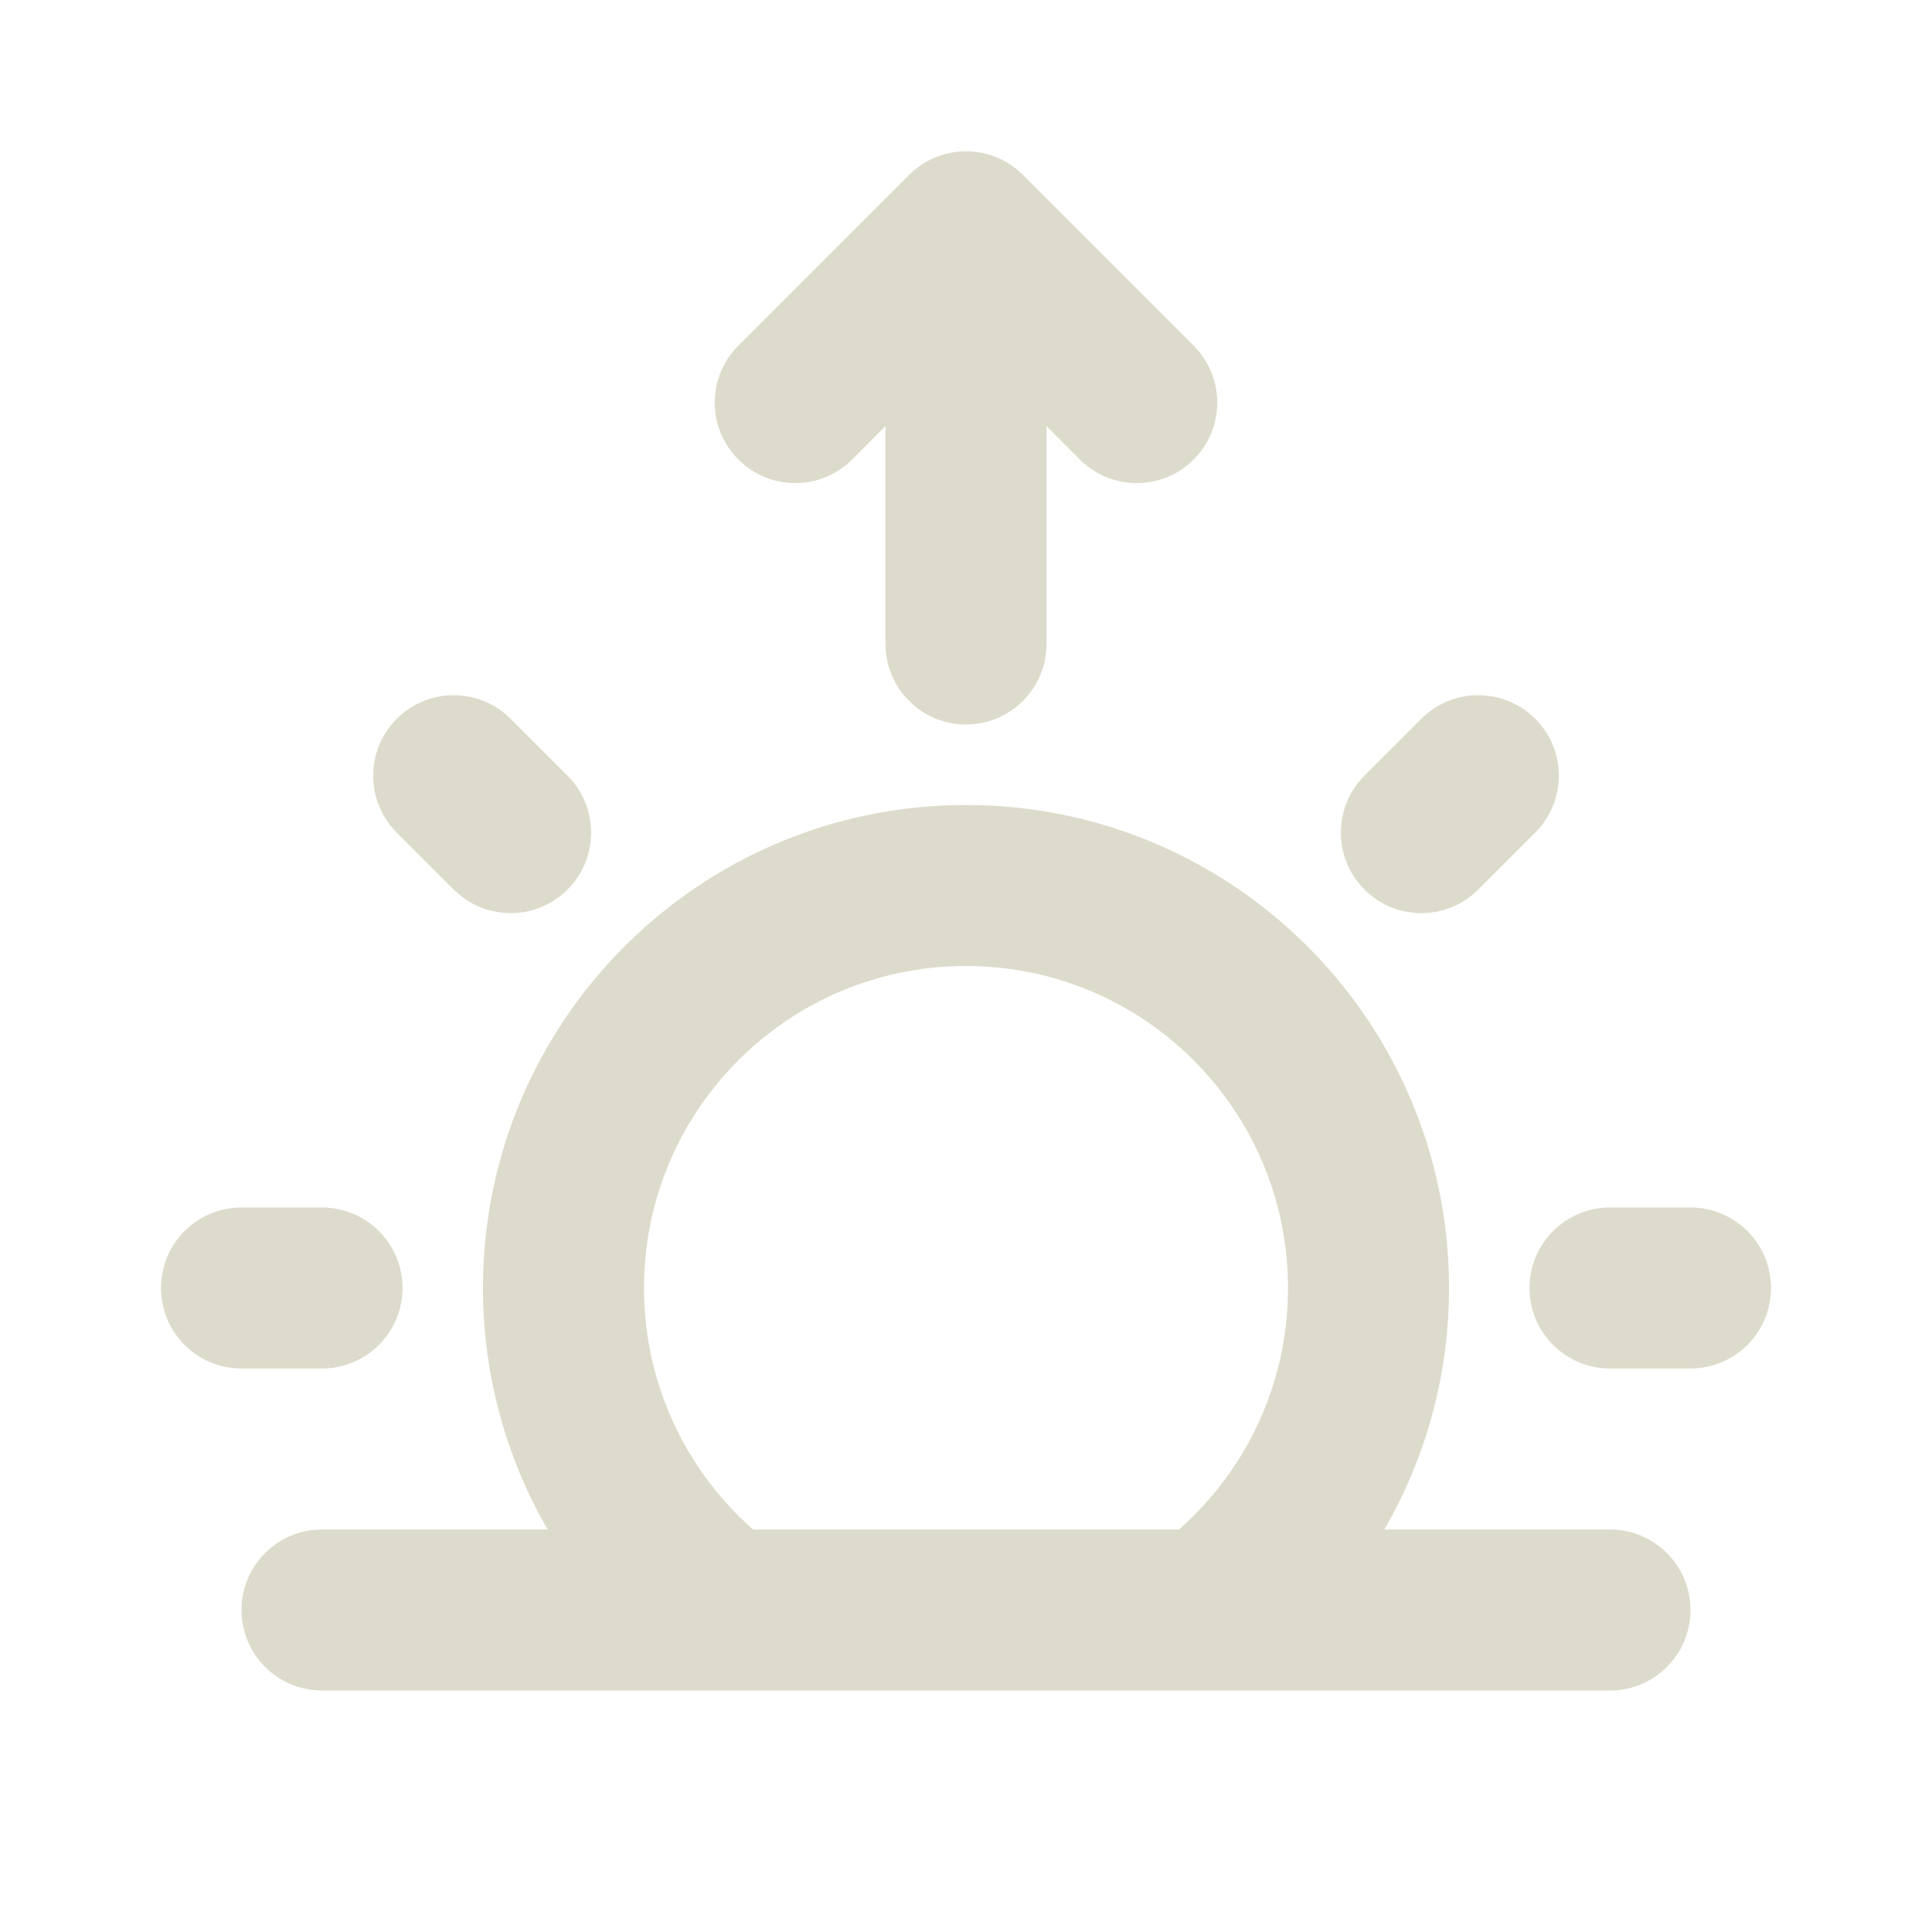
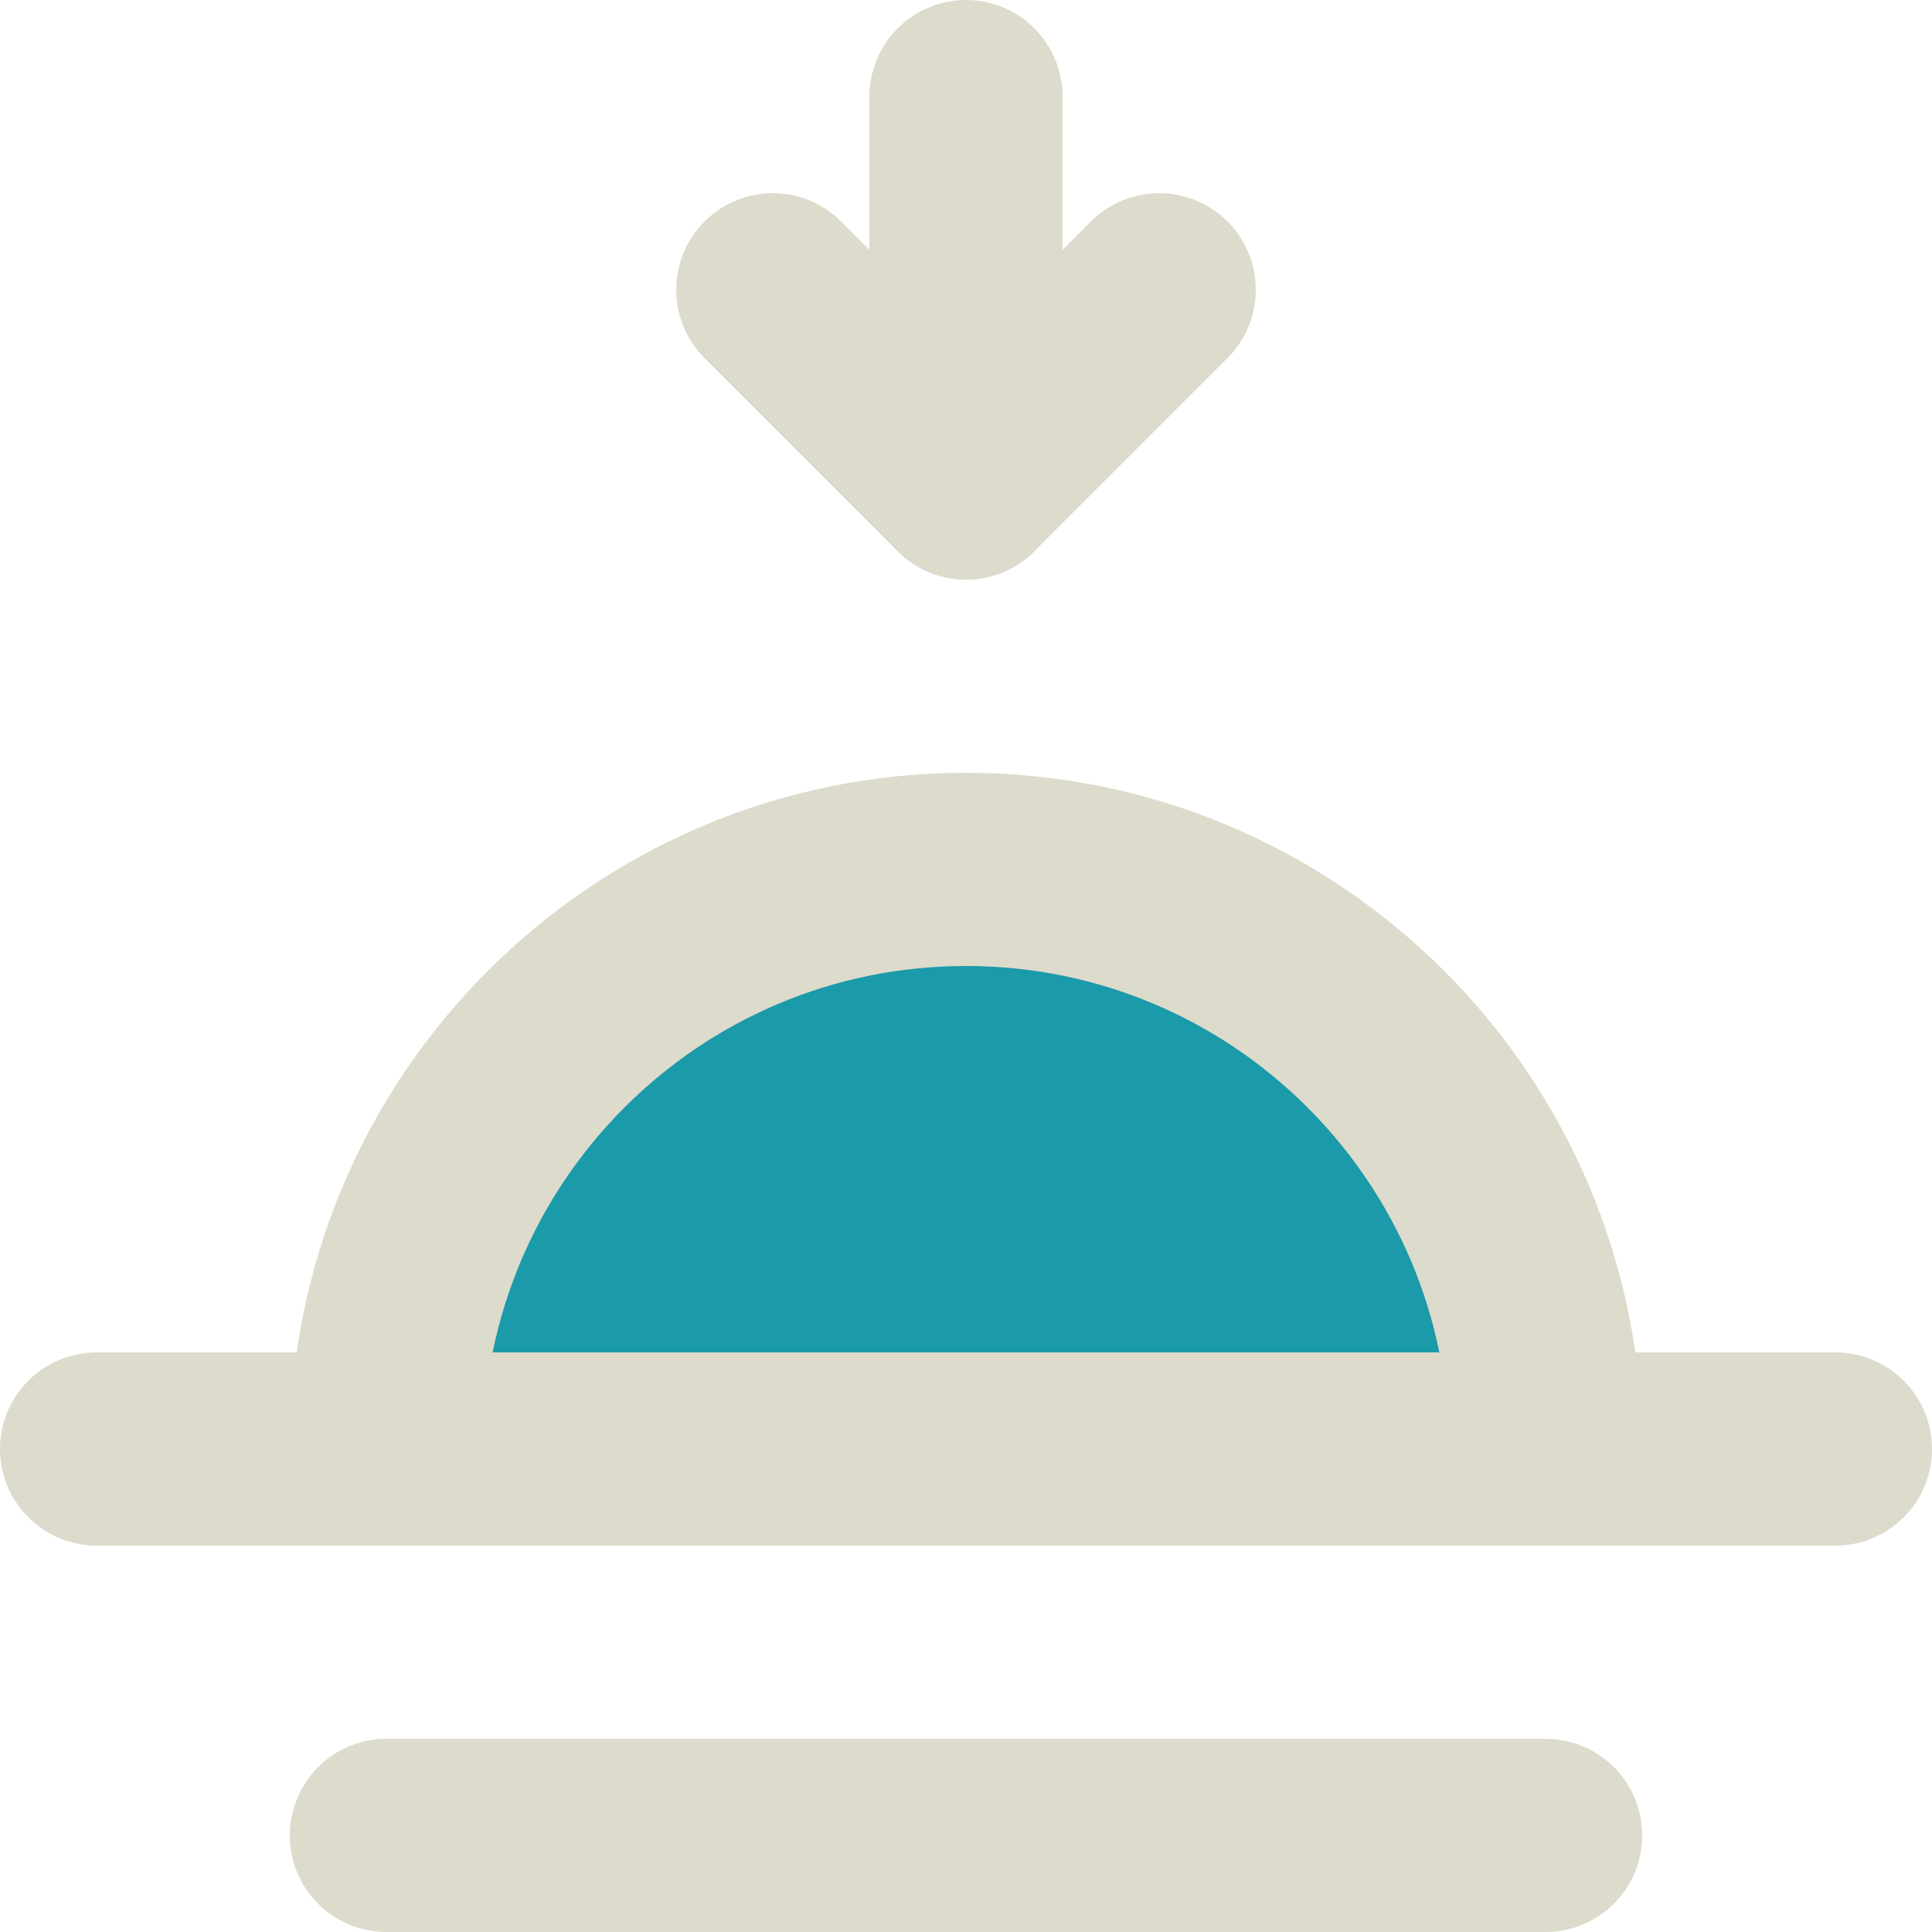
- <svg xmlns="http://www.w3.org/2000/svg" width="800px" height="800px" viewBox="0 0 24 24" version="1.1">
-   <g id="页面-1" stroke="none" stroke-width="1" fill="none" fill-rule="evenodd">
-     <g id="Weather" transform="translate(-720, 0)" fill-rule="nonzero">
-       <g id="sunrise_line" transform="translate(720, 0)">
-         <path d="M24,0 L24,24 L0,24 L0,0 L24,0 Z M12.593,23.258 L12.582,23.26 L12.511,23.295 L12.492,23.299 L12.492,23.299 L12.477,23.295 L12.406,23.26 C12.396,23.256 12.387,23.259 12.382,23.265 L12.378,23.276 L12.361,23.703 L12.366,23.723 L12.377,23.736 L12.48,23.81 L12.495,23.814 L12.495,23.814 L12.507,23.81 L12.611,23.736 L12.623,23.72 L12.623,23.72 L12.627,23.703 L12.61,23.276 C12.608,23.266 12.601,23.259 12.593,23.258 L12.593,23.258 Z M12.858,23.145 L12.845,23.147 L12.66,23.24 L12.65,23.25 L12.65,23.25 L12.647,23.261 L12.665,23.691 L12.67,23.703 L12.67,23.703 L12.678,23.71 L12.879,23.803 C12.891,23.807 12.902,23.803 12.908,23.795 L12.912,23.781 L12.878,23.167 C12.875,23.155 12.867,23.147 12.858,23.145 L12.858,23.145 Z M12.143,23.147 C12.133,23.142 12.122,23.145 12.116,23.153 L12.11,23.167 L12.076,23.781 C12.075,23.793 12.083,23.802 12.093,23.805 L12.108,23.803 L12.309,23.71 L12.319,23.702 L12.319,23.702 L12.323,23.691 L12.34,23.261 L12.337,23.249 L12.337,23.249 L12.328,23.24 L12.143,23.147 Z" id="MingCute" fill-rule="nonzero">
- 
- </path>
-         <path d="M12,10 C15.314,10 18,12.686 18,16 C18,17.093 17.707,18.118 17.197,19 L20,19 C20.552,19 21,19.448 21,20 C21,20.552 20.552,21 20,21 L4,21 C3.448,21 3,20.552 3,20 C3,19.448 3.448,19 4,19 L6.803,19 C6.293,18.118 6,17.093 6,16 C6,12.686 8.686,10 12,10 Z M12,12 C9.791,12 8,13.791 8,16 C8,17.114 8.455,18.122 9.192,18.849 L9.355,19 L14.646,19 C15.478,18.266 16,17.194 16,16 C16,13.791 14.209,12 12,12 Z M21,15 C21.552,15 22,15.448 22,16 C22,16.552 21.552,17 21,17 L20,17 C19.448,17 19,16.552 19,16 C19,15.448 19.448,15 20,15 L21,15 Z M4,15 C4.552,15 5,15.448 5,16 C5,16.552 4.552,17 4,17 L3,17 C2.448,17 2,16.552 2,16 C2,15.448 2.448,15 3,15 L4,15 Z M4.929,8.929 C5.289,8.568 5.857,8.541 6.249,8.846 L6.343,8.929 L7.05,9.636 C7.441,10.026 7.441,10.66 7.05,11.05 C6.69,11.411 6.123,11.438 5.73,11.133 L5.636,11.05 L4.929,10.343 C4.538,9.952 4.538,9.319 4.929,8.929 Z M19.071,8.929 C19.462,9.319 19.462,9.952 19.071,10.343 L18.364,11.05 C17.973,11.441 17.34,11.441 16.95,11.05 C16.559,10.66 16.559,10.026 16.95,9.636 L17.657,8.929 C18.047,8.538 18.68,8.538 19.071,8.929 Z M12.707,2.173 L14.828,4.294 C15.219,4.685 15.219,5.318 14.828,5.708 C14.438,6.099 13.805,6.099 13.414,5.708 L13,5.294 L13,8 C13,8.552 12.552,9 12,9 C11.448,9 11,8.552 11,8 L11,5.294 L10.586,5.708 C10.195,6.099 9.562,6.099 9.172,5.708 C8.781,5.318 8.781,4.685 9.172,4.294 L11.293,2.173 C11.683,1.782 12.317,1.782 12.707,2.173 Z" id="形状" fill="#DDDBCB">
- 
- </path>
-       </g>
-     </g>
+ <svg xmlns="http://www.w3.org/2000/svg" width="800px" height="800px" viewBox="0 0 20 20">
+   <g id="sunrise" transform="translate(-2 -2)">
+     <path id="secondary" fill="#1B9AAA" d="M18,17H6a6,6,0,0,1,12,0Z" />
+     <path id="primary" d="M18,17H6a6,6,0,0,1,12,0ZM3,17H21M6,21H18M12,3V7" fill="none" stroke="#DDDBCB" stroke-linecap="round" stroke-linejoin="round" stroke-width="2" />
+     <path id="primary-2" data-name="primary" d="M10,5l2,2,2-2" fill="none" stroke="#DDDBCB" stroke-linecap="round" stroke-linejoin="round" stroke-width="2" />
  </g>
</svg>
